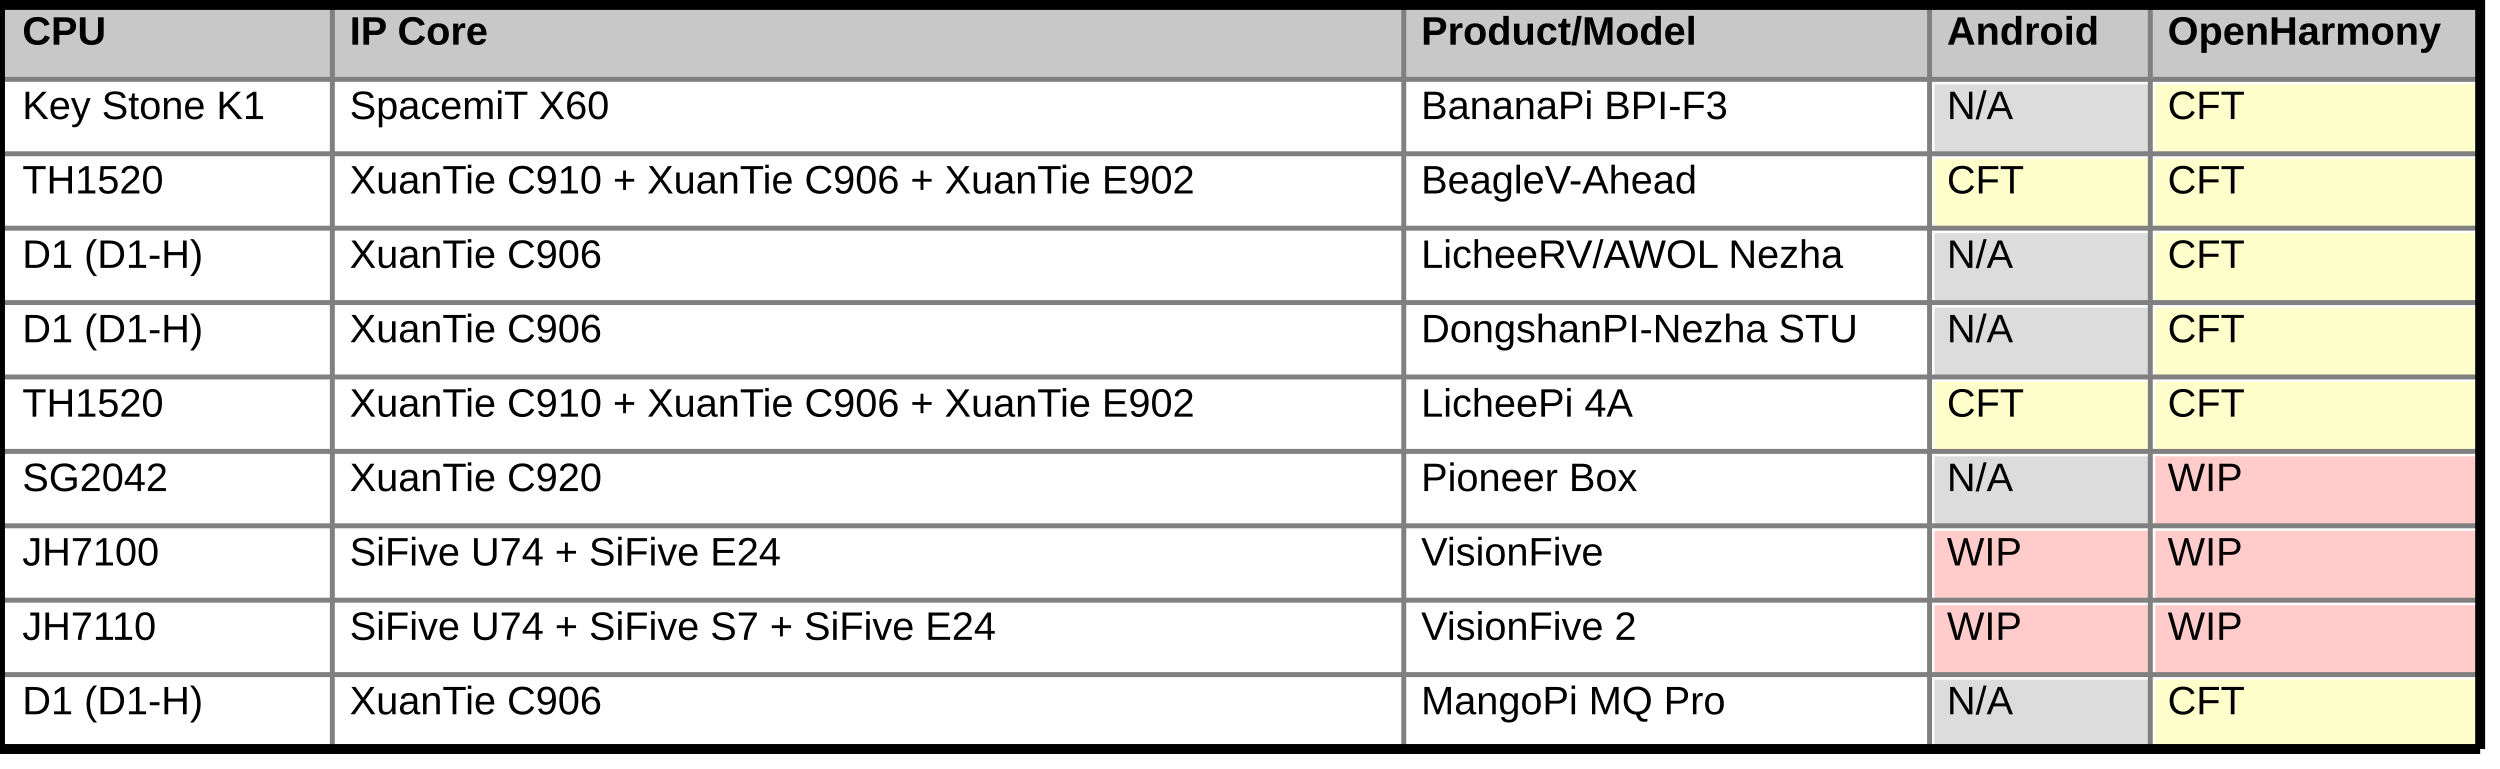
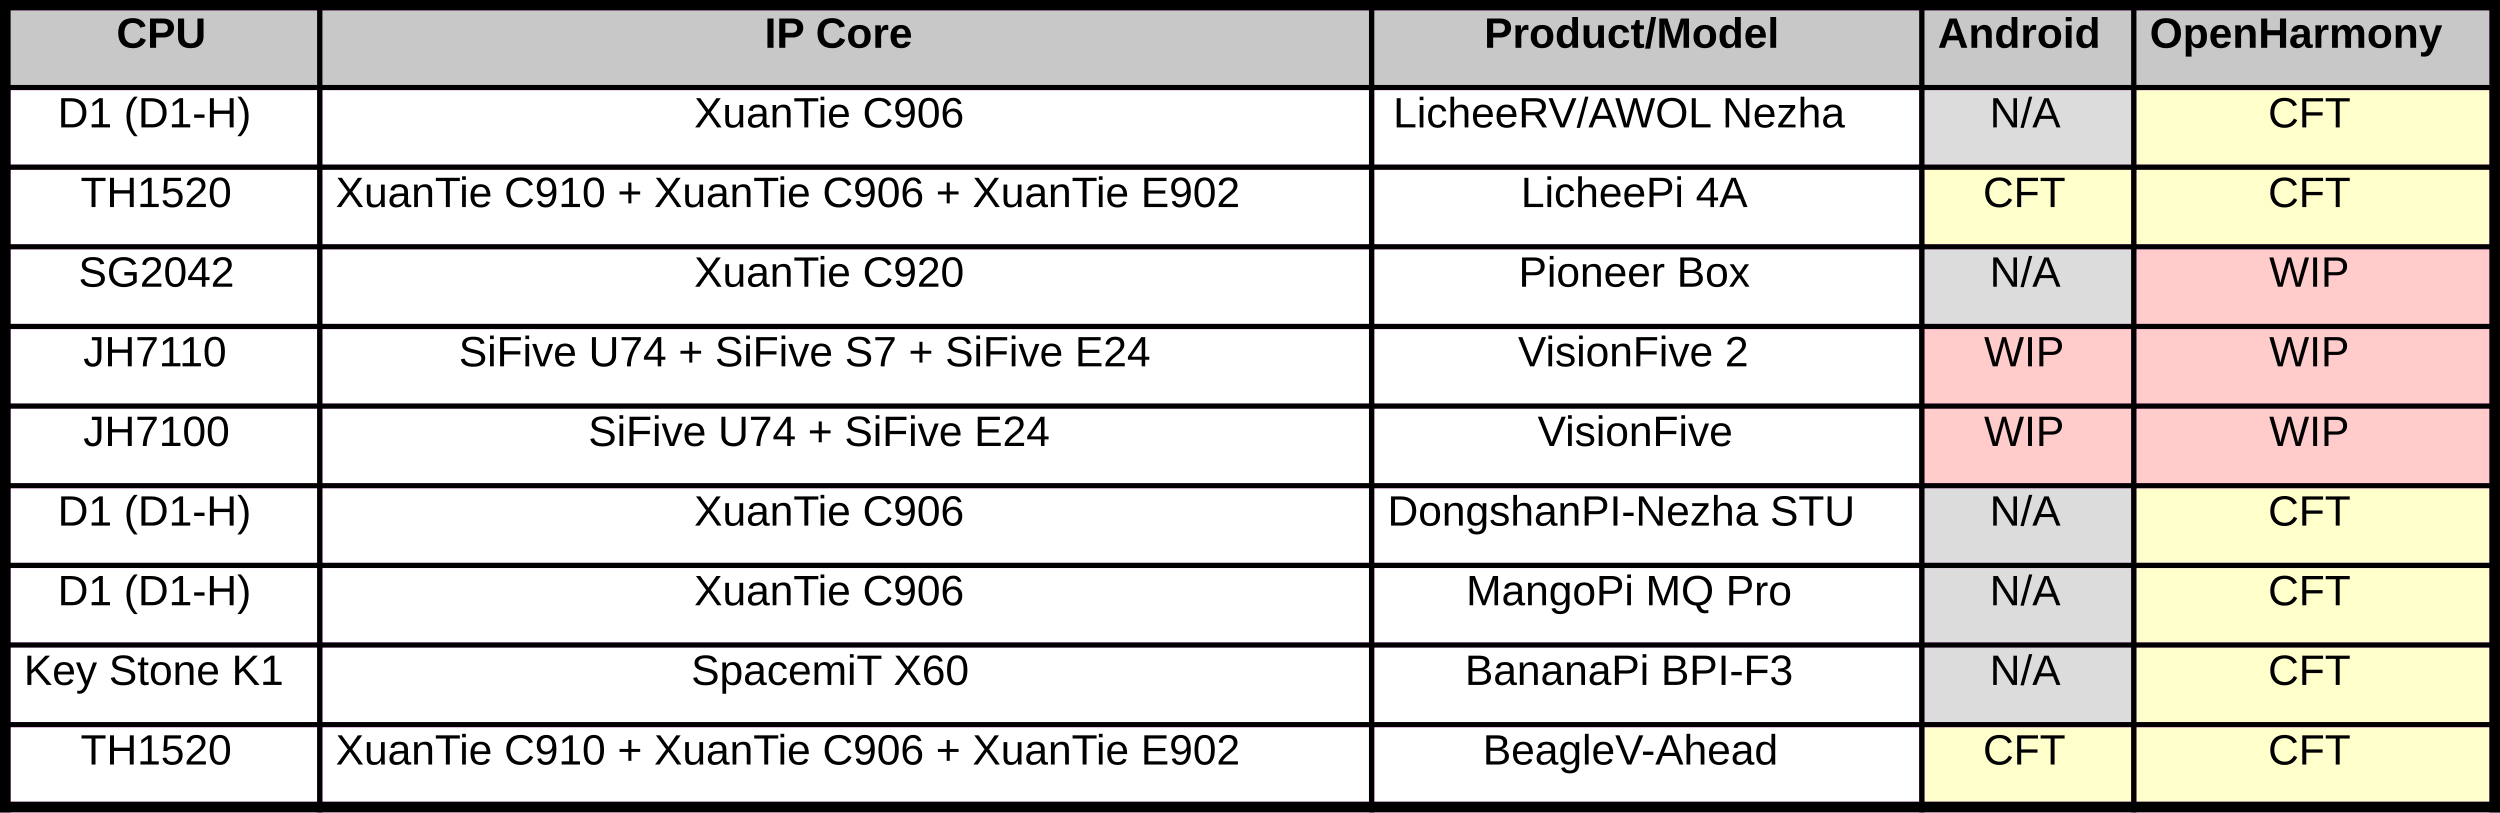
- <svg xmlns="http://www.w3.org/2000/svg" xmlns:xlink="http://www.w3.org/1999/xlink" id="svg-chart" font-family="Arial" height="310.0" width="1008.0" style="font-size: 12pt;">
-   <rect id="table-bg" x="0" y="0" width="1008.0" height="310.0" style="fill: rgb(255, 255, 255);" />
-   <g>
-     <rect x="0" y="4" width="1000.0" height="28.0" style="fill: rgb(200,200,200);" />
-     <text x="9" y="18.0" font-weight="bold" class="table-head" width="130.0">CPU</text>
-     <text x="141.0" y="18.0" font-weight="bold" class="table-head" width="430.0">IP Core</text>
-     <text x="573.0" y="18.0" font-weight="bold" class="table-head" width="210.0">Product/Model</text>
-     <text x="785.0" y="18.0" font-weight="bold" class="table-head" width="87">Android</text>
-     <text x="874.0" y="18.0" font-weight="bold" class="table-head" width="131.0">OpenHarmony</text>
-   </g>
-   <line x1="0" y1="32.0" x2="1000.0" y2="32.0" style="stroke:rgb(128,128,128);stroke-width:2" />
-   <rect x="4" y="34.0" width="130.0" height="28.0" style="fill: rgb(255,255,255);" />
-   <rect x="136.0" y="34.0" width="430.0" height="28.0" style="fill: rgb(255,255,255);" />
-   <a xlink:href="https://github.com/ruyisdk/support-matrix/tree/main/BPI-F3">
-     <rect x="568.0" y="34.0" width="210.0" height="28.0" style="fill: rgb(255,255,255);" />
-   </a>
-   <rect x="780.0" y="34.0" width="87" height="28.0" style="fill: rgb(220,220,220);" />
-   <rect x="869.0" y="34.0" width="131.0" height="28.0" style="fill: rgb(255,255,203);" />
-   <g>
-     <text x="9" y="48.0" class="table-data" height="28.0" width="130.0">Key Stone K1</text>
-     <text x="141.0" y="48.0" class="table-data" height="28.0" width="430.0">SpacemiT X60</text>
-     <text x="573.0" y="48.0" class="table-data" height="28.0" width="210.0">BananaPi BPI-F3</text>
-     <text x="785.0" y="48.0" class="table-data" height="28.0" width="87">N/A</text>
-     <text x="874.0" y="48.0" class="table-data" height="28.0" width="131.0">CFT</text>
-   </g>
-   <line x1="0" y1="62.0" x2="1000.0" y2="62.0" style="stroke:rgb(128,128,128);stroke-width:2" />
-   <rect x="4" y="64.0" width="130.0" height="28.0" style="fill: rgb(255,255,255);" />
-   <rect x="136.0" y="64.0" width="430.0" height="28.0" style="fill: rgb(255,255,255);" />
-   <a xlink:href="https://github.com/ruyisdk/support-matrix/tree/main/BeagleV-Ahead">
-     <rect x="568.0" y="64.0" width="210.0" height="28.0" style="fill: rgb(255,255,255);" />
-   </a>
-   <rect x="780.0" y="64.0" width="87" height="28.0" style="fill: rgb(255,255,203);" />
-   <rect x="869.0" y="64.0" width="131.0" height="28.0" style="fill: rgb(255,255,203);" />
-   <g>
-     <text x="9" y="78.0" class="table-data" height="28.0" width="130.0">TH1520</text>
-     <text x="141.0" y="78.0" class="table-data" height="28.0" width="430.0">XuanTie C910 + XuanTie C906 + XuanTie E902</text>
-     <text x="573.0" y="78.0" class="table-data" height="28.0" width="210.0">BeagleV-Ahead</text>
-     <text x="785.0" y="78.0" class="table-data" height="28.0" width="87">CFT</text>
-     <text x="874.0" y="78.0" class="table-data" height="28.0" width="131.0">CFT</text>
-   </g>
-   <line x1="0" y1="92.0" x2="1000.0" y2="92.0" style="stroke:rgb(128,128,128);stroke-width:2" />
-   <rect x="4" y="94.0" width="130.0" height="28.0" style="fill: rgb(255,255,255);" />
-   <rect x="136.0" y="94.0" width="430.0" height="28.0" style="fill: rgb(255,255,255);" />
-   <a xlink:href="https://github.com/ruyisdk/support-matrix/tree/main/D1_LicheeRV">
-     <rect x="568.0" y="94.0" width="210.0" height="28.0" style="fill: rgb(255,255,255);" />
-   </a>
-   <rect x="780.0" y="94.0" width="87" height="28.0" style="fill: rgb(220,220,220);" />
-   <rect x="869.0" y="94.0" width="131.0" height="28.0" style="fill: rgb(255,255,203);" />
-   <g>
-     <text x="9" y="108.0" class="table-data" height="28.0" width="130.0">D1 (D1-H)</text>
-     <text x="141.0" y="108.0" class="table-data" height="28.0" width="430.0">XuanTie C906</text>
-     <text x="573.0" y="108.0" class="table-data" height="28.0" width="210.0">LicheeRV/AWOL Nezha</text>
-     <text x="785.0" y="108.0" class="table-data" height="28.0" width="87">N/A</text>
-     <text x="874.0" y="108.0" class="table-data" height="28.0" width="131.0">CFT</text>
-   </g>
-   <line x1="0" y1="122.0" x2="1000.0" y2="122.0" style="stroke:rgb(128,128,128);stroke-width:2" />
-   <rect x="4" y="124.0" width="130.0" height="28.0" style="fill: rgb(255,255,255);" />
-   <rect x="136.0" y="124.0" width="430.0" height="28.0" style="fill: rgb(255,255,255);" />
-   <a xlink:href="https://github.com/ruyisdk/support-matrix/tree/main/DongshanPI-STU">
-     <rect x="568.0" y="124.0" width="210.0" height="28.0" style="fill: rgb(255,255,255);" />
-   </a>
-   <rect x="780.0" y="124.0" width="87" height="28.0" style="fill: rgb(220,220,220);" />
-   <rect x="869.0" y="124.0" width="131.0" height="28.0" style="fill: rgb(255,255,203);" />
-   <g>
-     <text x="9" y="138.0" class="table-data" height="28.0" width="130.0">D1 (D1-H)</text>
-     <text x="141.0" y="138.0" class="table-data" height="28.0" width="430.0">XuanTie C906</text>
-     <text x="573.0" y="138.0" class="table-data" height="28.0" width="210.0">DongshanPI-Nezha STU</text>
-     <text x="785.0" y="138.0" class="table-data" height="28.0" width="87">N/A</text>
-     <text x="874.0" y="138.0" class="table-data" height="28.0" width="131.0">CFT</text>
-   </g>
-   <line x1="0" y1="152.0" x2="1000.0" y2="152.0" style="stroke:rgb(128,128,128);stroke-width:2" />
-   <rect x="4" y="154.0" width="130.0" height="28.0" style="fill: rgb(255,255,255);" />
-   <rect x="136.0" y="154.0" width="430.0" height="28.0" style="fill: rgb(255,255,255);" />
-   <a xlink:href="https://github.com/ruyisdk/support-matrix/tree/main/LicheePi4A">
-     <rect x="568.0" y="154.0" width="210.0" height="28.0" style="fill: rgb(255,255,255);" />
-   </a>
-   <rect x="780.0" y="154.0" width="87" height="28.0" style="fill: rgb(255,255,203);" />
-   <rect x="869.0" y="154.0" width="131.0" height="28.0" style="fill: rgb(255,255,203);" />
-   <g>
-     <text x="9" y="168.0" class="table-data" height="28.0" width="130.0">TH1520</text>
-     <text x="141.0" y="168.0" class="table-data" height="28.0" width="430.0">XuanTie C910 + XuanTie C906 + XuanTie E902</text>
-     <text x="573.0" y="168.0" class="table-data" height="28.0" width="210.0">LicheePi 4A</text>
-     <text x="785.0" y="168.0" class="table-data" height="28.0" width="87">CFT</text>
-     <text x="874.0" y="168.0" class="table-data" height="28.0" width="131.0">CFT</text>
-   </g>
-   <line x1="0" y1="182.0" x2="1000.0" y2="182.0" style="stroke:rgb(128,128,128);stroke-width:2" />
-   <rect x="4" y="184.0" width="130.0" height="28.0" style="fill: rgb(255,255,255);" />
-   <rect x="136.0" y="184.0" width="430.0" height="28.0" style="fill: rgb(255,255,255);" />
-   <a xlink:href="https://github.com/ruyisdk/support-matrix/tree/main/Pioneer">
-     <rect x="568.0" y="184.0" width="210.0" height="28.0" style="fill: rgb(255,255,255);" />
-   </a>
-   <rect x="780.0" y="184.0" width="87" height="28.0" style="fill: rgb(220,220,220);" />
-   <rect x="869.0" y="184.0" width="131.0" height="28.0" style="fill: rgb(255,203,203);" />
-   <g>
-     <text x="9" y="198.0" class="table-data" height="28.0" width="130.0">SG2042</text>
-     <text x="141.0" y="198.0" class="table-data" height="28.0" width="430.0">XuanTie C920</text>
-     <text x="573.0" y="198.0" class="table-data" height="28.0" width="210.0">Pioneer Box</text>
-     <text x="785.0" y="198.0" class="table-data" height="28.0" width="87">N/A</text>
-     <text x="874.0" y="198.0" class="table-data" height="28.0" width="131.0">WIP</text>
-   </g>
-   <line x1="0" y1="212.0" x2="1000.0" y2="212.0" style="stroke:rgb(128,128,128);stroke-width:2" />
-   <rect x="4" y="214.0" width="130.0" height="28.0" style="fill: rgb(255,255,255);" />
-   <rect x="136.0" y="214.0" width="430.0" height="28.0" style="fill: rgb(255,255,255);" />
-   <a xlink:href="https://github.com/ruyisdk/support-matrix/tree/main/VisionFive">
-     <rect x="568.0" y="214.0" width="210.0" height="28.0" style="fill: rgb(255,255,255);" />
-   </a>
-   <rect x="780.0" y="214.0" width="87" height="28.0" style="fill: rgb(255,203,203);" />
-   <rect x="869.0" y="214.0" width="131.0" height="28.0" style="fill: rgb(255,203,203);" />
-   <g>
-     <text x="9" y="228.0" class="table-data" height="28.0" width="130.0">JH7100</text>
-     <text x="141.0" y="228.0" class="table-data" height="28.0" width="430.0">SiFive U74 + SiFive E24</text>
-     <text x="573.0" y="228.0" class="table-data" height="28.0" width="210.0">VisionFive</text>
-     <text x="785.0" y="228.0" class="table-data" height="28.0" width="87">WIP</text>
-     <text x="874.0" y="228.0" class="table-data" height="28.0" width="131.0">WIP</text>
-   </g>
-   <line x1="0" y1="242.0" x2="1000.0" y2="242.0" style="stroke:rgb(128,128,128);stroke-width:2" />
-   <rect x="4" y="244.0" width="130.0" height="28.0" style="fill: rgb(255,255,255);" />
-   <rect x="136.0" y="244.0" width="430.0" height="28.0" style="fill: rgb(255,255,255);" />
-   <a xlink:href="https://github.com/ruyisdk/support-matrix/tree/main/VisionFive2">
-     <rect x="568.0" y="244.0" width="210.0" height="28.0" style="fill: rgb(255,255,255);" />
-   </a>
-   <rect x="780.0" y="244.0" width="87" height="28.0" style="fill: rgb(255,203,203);" />
-   <rect x="869.0" y="244.0" width="131.0" height="28.0" style="fill: rgb(255,203,203);" />
-   <g>
-     <text x="9" y="258.0" class="table-data" height="28.0" width="130.0">JH7110</text>
-     <text x="141.0" y="258.0" class="table-data" height="28.0" width="430.0">SiFive U74 + SiFive S7 + SiFive E24</text>
-     <text x="573.0" y="258.0" class="table-data" height="28.0" width="210.0">VisionFive 2</text>
-     <text x="785.0" y="258.0" class="table-data" height="28.0" width="87">WIP</text>
-     <text x="874.0" y="258.0" class="table-data" height="28.0" width="131.0">WIP</text>
-   </g>
-   <line x1="0" y1="272.0" x2="1000.0" y2="272.0" style="stroke:rgb(128,128,128);stroke-width:2" />
-   <rect x="4" y="274.0" width="130.0" height="28.0" style="fill: rgb(255,255,255);" />
-   <rect x="136.0" y="274.0" width="430.0" height="28.0" style="fill: rgb(255,255,255);" />
-   <a xlink:href="https://github.com/ruyisdk/support-matrix/tree/main/mangopi_mq_pro">
-     <rect x="568.0" y="274.0" width="210.0" height="28.0" style="fill: rgb(255,255,255);" />
-   </a>
-   <rect x="780.0" y="274.0" width="87" height="28.0" style="fill: rgb(220,220,220);" />
-   <rect x="869.0" y="274.0" width="131.0" height="28.0" style="fill: rgb(255,255,203);" />
-   <g>
-     <text x="9" y="288.0" class="table-data" height="28.0" width="130.0">D1 (D1-H)</text>
-     <text x="141.0" y="288.0" class="table-data" height="28.0" width="430.0">XuanTie C906</text>
-     <text x="573.0" y="288.0" class="table-data" height="28.0" width="210.0">MangoPi MQ Pro</text>
-     <text x="785.0" y="288.0" class="table-data" height="28.0" width="87">N/A</text>
-     <text x="874.0" y="288.0" class="table-data" height="28.0" width="131.0">CFT</text>
-   </g>
-   <line x1="134.0" y1="0" x2="134.0" y2="302.0" style="stroke:rgb(128,128,128);stroke-width:2" />
-   <line x1="566.0" y1="0" x2="566.0" y2="302.0" style="stroke:rgb(128,128,128);stroke-width:2" />
-   <line x1="778.0" y1="0" x2="778.0" y2="302.0" style="stroke:rgb(128,128,128);stroke-width:2" />
-   <line x1="867.0" y1="0" x2="867.0" y2="302.0" style="stroke:rgb(128,128,128);stroke-width:2" />
-   <line x1="0" y1="2" x2="1000.0" y2="2" style="stroke:rgb(0,0,0);stroke-width:4" />
-   <line x1="0" y1="302.0" x2="1000.0" y2="302.0" style="stroke:rgb(0,0,0);stroke-width:4" />
-   <line x1="0" y1="0" x2="0" y2="302.0" style="stroke:rgb(0,0,0);stroke-width:4" />
-   <line x1="1000.0" y1="0" x2="1000.0" y2="302.0" style="stroke:rgb(0,0,0);stroke-width:4" />
+ <svg xmlns="http://www.w3.org/2000/svg" version="1.1" id="svg-chart" font-family="Arial" height="306.0" width="941.733" style="font-size: 12pt;">
+   <rect x="0" y="0" width="941.733" height="306.0" style="fill:rgb(255, 128, 255);" />
+   <line x1="0.0" y1="2.0" x2="941.733" y2="2.0" style="stroke:rgb(0,0,0);stroke-width:4" />
+   <rect x="0" y="4.0" width="937.733" height="28.0" style="fill:rgb(200, 200, 200);" />
+   <g>
+     <text x="43.866" y="18.0" font-weight="bold" class="table-data" height="28.0" width="35.657">CPU</text>
+   </g>
+   <g>
+     <text x="288.007" y="18.0" font-weight="bold" class="table-data" height="28.0" width="58.597">IP Core</text>
+   </g>
+   <g>
+     <text x="559.087" y="18.0" font-weight="bold" class="table-data" height="28.0" width="113.405">Product/Model</text>
+   </g>
+   <g>
+     <text x="729.94" y="18.0" font-weight="bold" class="table-data" height="28.0" width="60.768">Android</text>
+   </g>
+   <g>
+     <text x="809.783" y="18.0" font-weight="bold" class="table-data" height="28.0" width="116.024">OpenHarmony</text>
+   </g>
+   <line x1="0.0" y1="33.0" x2="941.733" y2="33.0" style="stroke:rgb(0,0,0);stroke-width:2" />
+   <g>
+     <g>
+       <g>
+         <rect x="4" y="34.0" width="115.451" height="28.0" style="fill:rgb(255, 255, 255);" />
+         <text x="21.744" y="48.0" class="table-data" height="28.0" width="79.963">D1 (D1-H)</text>
+       </g>
+     </g>
+     <g>
+       <g>
+         <rect x="121.451" y="34.0" width="394.231" height="28.0" style="fill:rgb(255, 255, 255);" />
+         <text x="261.482" y="48.0" class="table-data" height="28.0" width="114.17">XuanTie C906</text>
+       </g>
+     </g>
+     <g>
+       <g>
+         <rect x="517.683" y="34.0" width="205.258" height="28.0" style="fill:rgb(255, 255, 255);" />
+         <text x="524.81" y="48.0" class="table-data" height="28.0" width="191.004">LicheeRV/AWOL Nezha</text>
+       </g>
+     </g>
+     <g>
+       <g>
+         <rect x="724.94" y="34.0" width="77.843" height="28.0" style="fill:rgb(220, 220, 220);" />
+         <text x="749.531" y="48.0" class="table-data" height="28.0" width="28.661">N/A</text>
+       </g>
+     </g>
+     <g>
+       <g>
+         <rect x="804.783" y="34.0" width="132.95" height="28.0" style="fill:rgb(255, 255, 203);" />
+         <text x="854.392" y="48.0" class="table-data" height="28.0" width="33.732">CFT</text>
+       </g>
+     </g>
+   </g>
+   <line x1="0.0" y1="63.0" x2="941.733" y2="63.0" style="stroke:rgb(0,0,0);stroke-width:2" />
+   <g>
+     <g>
+       <g>
+         <rect x="4" y="64.0" width="115.451" height="28.0" style="fill:rgb(255, 255, 255);" />
+         <text x="30.349" y="78.0" class="table-data" height="28.0" width="62.754">TH1520</text>
+       </g>
+     </g>
+     <g>
+       <g>
+         <rect x="121.451" y="64.0" width="394.231" height="28.0" style="fill:rgb(255, 255, 255);" />
+         <text x="126.451" y="78.0" class="table-data" height="28.0" width="384.231">XuanTie C910 + XuanTie C906 + XuanTie E902</text>
+       </g>
+     </g>
+     <g>
+       <g>
+         <rect x="517.683" y="64.0" width="205.258" height="28.0" style="fill:rgb(255, 255, 255);" />
+         <text x="572.925" y="78.0" class="table-data" height="28.0" width="94.772">LicheePi 4A</text>
+       </g>
+     </g>
+     <g>
+       <g>
+         <rect x="724.94" y="64.0" width="77.843" height="28.0" style="fill:rgb(255, 255, 203);" />
+         <text x="746.996" y="78.0" class="table-data" height="28.0" width="33.732">CFT</text>
+       </g>
+     </g>
+     <g>
+       <g>
+         <rect x="804.783" y="64.0" width="132.95" height="28.0" style="fill:rgb(255, 255, 203);" />
+         <text x="854.392" y="78.0" class="table-data" height="28.0" width="33.732">CFT</text>
+       </g>
+     </g>
+   </g>
+   <line x1="0.0" y1="93.0" x2="941.733" y2="93.0" style="stroke:rgb(0,0,0);stroke-width:2" />
+   <g>
+     <g>
+       <g>
+         <rect x="4" y="94.0" width="115.451" height="28.0" style="fill:rgb(255, 255, 255);" />
+         <text x="29.58" y="108.0" class="table-data" height="28.0" width="64.292">SG2042</text>
+       </g>
+     </g>
+     <g>
+       <g>
+         <rect x="121.451" y="94.0" width="394.231" height="28.0" style="fill:rgb(255, 255, 255);" />
+         <text x="261.5" y="108.0" class="table-data" height="28.0" width="114.135">XuanTie C920</text>
+       </g>
+     </g>
+     <g>
+       <g>
+         <rect x="517.683" y="94.0" width="205.258" height="28.0" style="fill:rgb(255, 255, 255);" />
+         <text x="572.042" y="108.0" class="table-data" height="28.0" width="96.539">Pioneer Box</text>
+       </g>
+     </g>
+     <g>
+       <g>
+         <rect x="724.94" y="94.0" width="77.843" height="28.0" style="fill:rgb(220, 220, 220);" />
+         <text x="749.531" y="108.0" class="table-data" height="28.0" width="28.661">N/A</text>
+       </g>
+     </g>
+     <g>
+       <g>
+         <rect x="804.783" y="94.0" width="132.95" height="28.0" style="fill:rgb(255, 203, 203);" />
+         <text x="854.761" y="108.0" class="table-data" height="28.0" width="32.994">WIP</text>
+       </g>
+     </g>
+   </g>
+   <line x1="0.0" y1="123.0" x2="941.733" y2="123.0" style="stroke:rgb(0,0,0);stroke-width:2" />
+   <g>
+     <g>
+       <g>
+         <rect x="4" y="124.0" width="115.451" height="28.0" style="fill:rgb(255, 255, 255);" />
+         <text x="31.377" y="138.0" class="table-data" height="28.0" width="60.697">JH7110</text>
+       </g>
+     </g>
+     <g>
+       <g>
+         <rect x="121.451" y="124.0" width="394.231" height="28.0" style="fill:rgb(255, 255, 255);" />
+         <text x="172.844" y="138.0" class="table-data" height="28.0" width="291.445">SiFive U74 + SiFive S7 + SiFive E24</text>
+       </g>
+     </g>
+     <g>
+       <g>
+         <rect x="517.683" y="124.0" width="205.258" height="28.0" style="fill:rgb(255, 255, 255);" />
+         <text x="571.805" y="138.0" class="table-data" height="28.0" width="97.014">VisionFive 2</text>
+       </g>
+     </g>
+     <g>
+       <g>
+         <rect x="724.94" y="124.0" width="77.843" height="28.0" style="fill:rgb(255, 203, 203);" />
+         <text x="747.365" y="138.0" class="table-data" height="28.0" width="32.994">WIP</text>
+       </g>
+     </g>
+     <g>
+       <g>
+         <rect x="804.783" y="124.0" width="132.95" height="28.0" style="fill:rgb(255, 203, 203);" />
+         <text x="854.761" y="138.0" class="table-data" height="28.0" width="32.994">WIP</text>
+       </g>
+     </g>
+   </g>
+   <line x1="0.0" y1="153.0" x2="941.733" y2="153.0" style="stroke:rgb(0,0,0);stroke-width:2" />
+   <g>
+     <g>
+       <g>
+         <rect x="4" y="154.0" width="115.451" height="28.0" style="fill:rgb(255, 255, 255);" />
+         <text x="31.377" y="168.0" class="table-data" height="28.0" width="60.697">JH7100</text>
+       </g>
+     </g>
+     <g>
+       <g>
+         <rect x="121.451" y="154.0" width="394.231" height="28.0" style="fill:rgb(255, 255, 255);" />
+         <text x="221.615" y="168.0" class="table-data" height="28.0" width="193.904">SiFive U74 + SiFive E24</text>
+       </g>
+     </g>
+     <g>
+       <g>
+         <rect x="517.683" y="154.0" width="205.258" height="28.0" style="fill:rgb(255, 255, 255);" />
+         <text x="579.209" y="168.0" class="table-data" height="28.0" width="82.204">VisionFive</text>
+       </g>
+     </g>
+     <g>
+       <g>
+         <rect x="724.94" y="154.0" width="77.843" height="28.0" style="fill:rgb(255, 203, 203);" />
+         <text x="747.365" y="168.0" class="table-data" height="28.0" width="32.994">WIP</text>
+       </g>
+     </g>
+     <g>
+       <g>
+         <rect x="804.783" y="154.0" width="132.95" height="28.0" style="fill:rgb(255, 203, 203);" />
+         <text x="854.761" y="168.0" class="table-data" height="28.0" width="32.994">WIP</text>
+       </g>
+     </g>
+   </g>
+   <line x1="0.0" y1="183.0" x2="941.733" y2="183.0" style="stroke:rgb(0,0,0);stroke-width:2" />
+   <g>
+     <g>
+       <g>
+         <rect x="4" y="184.0" width="115.451" height="28.0" style="fill:rgb(255, 255, 255);" />
+         <text x="21.744" y="198.0" class="table-data" height="28.0" width="79.963">D1 (D1-H)</text>
+       </g>
+     </g>
+     <g>
+       <g>
+         <rect x="121.451" y="184.0" width="394.231" height="28.0" style="fill:rgb(255, 255, 255);" />
+         <text x="261.482" y="198.0" class="table-data" height="28.0" width="114.17">XuanTie C906</text>
+       </g>
+     </g>
+     <g>
+       <g>
+         <rect x="517.683" y="184.0" width="205.258" height="28.0" style="fill:rgb(255, 255, 255);" />
+         <text x="522.683" y="198.0" class="table-data" height="28.0" width="195.258">DongshanPI-Nezha STU</text>
+       </g>
+     </g>
+     <g>
+       <g>
+         <rect x="724.94" y="184.0" width="77.843" height="28.0" style="fill:rgb(220, 220, 220);" />
+         <text x="749.531" y="198.0" class="table-data" height="28.0" width="28.661">N/A</text>
+       </g>
+     </g>
+     <g>
+       <g>
+         <rect x="804.783" y="184.0" width="132.95" height="28.0" style="fill:rgb(255, 255, 203);" />
+         <text x="854.392" y="198.0" class="table-data" height="28.0" width="33.732">CFT</text>
+       </g>
+     </g>
+   </g>
+   <line x1="0.0" y1="213.0" x2="941.733" y2="213.0" style="stroke:rgb(0,0,0);stroke-width:2" />
+   <g>
+     <g>
+       <g>
+         <rect x="4" y="214.0" width="115.451" height="28.0" style="fill:rgb(255, 255, 255);" />
+         <text x="21.744" y="228.0" class="table-data" height="28.0" width="79.963">D1 (D1-H)</text>
+       </g>
+     </g>
+     <g>
+       <g>
+         <rect x="121.451" y="214.0" width="394.231" height="28.0" style="fill:rgb(255, 255, 255);" />
+         <text x="261.482" y="228.0" class="table-data" height="28.0" width="114.17">XuanTie C906</text>
+       </g>
+     </g>
+     <g>
+       <g>
+         <rect x="517.683" y="214.0" width="205.258" height="28.0" style="fill:rgb(255, 255, 255);" />
+         <text x="552.289" y="228.0" class="table-data" height="28.0" width="136.046">MangoPi MQ Pro</text>
+       </g>
+     </g>
+     <g>
+       <g>
+         <rect x="724.94" y="214.0" width="77.843" height="28.0" style="fill:rgb(220, 220, 220);" />
+         <text x="749.531" y="228.0" class="table-data" height="28.0" width="28.661">N/A</text>
+       </g>
+     </g>
+     <g>
+       <g>
+         <rect x="804.783" y="214.0" width="132.95" height="28.0" style="fill:rgb(255, 255, 203);" />
+         <text x="854.392" y="228.0" class="table-data" height="28.0" width="33.732">CFT</text>
+       </g>
+     </g>
+   </g>
+   <line x1="0.0" y1="243.0" x2="941.733" y2="243.0" style="stroke:rgb(0,0,0);stroke-width:2" />
+   <g>
+     <g>
+       <g>
+         <rect x="4" y="244.0" width="115.451" height="28.0" style="fill:rgb(255, 255, 255);" />
+         <text x="9.0" y="258.0" class="table-data" height="28.0" width="105.451">Key Stone K1</text>
+       </g>
+     </g>
+     <g>
+       <g>
+         <rect x="121.451" y="244.0" width="394.231" height="28.0" style="fill:rgb(255, 255, 255);" />
+         <text x="260.375" y="258.0" class="table-data" height="28.0" width="116.385">SpacemiT X60</text>
+       </g>
+     </g>
+     <g>
+       <g>
+         <rect x="517.683" y="244.0" width="205.258" height="28.0" style="fill:rgb(255, 255, 255);" />
+         <text x="551.84" y="258.0" class="table-data" height="28.0" width="136.942">BananaPi BPI-F3</text>
+       </g>
+     </g>
+     <g>
+       <g>
+         <rect x="724.94" y="244.0" width="77.843" height="28.0" style="fill:rgb(220, 220, 220);" />
+         <text x="749.531" y="258.0" class="table-data" height="28.0" width="28.661">N/A</text>
+       </g>
+     </g>
+     <g>
+       <g>
+         <rect x="804.783" y="244.0" width="132.95" height="28.0" style="fill:rgb(255, 255, 203);" />
+         <text x="854.392" y="258.0" class="table-data" height="28.0" width="33.732">CFT</text>
+       </g>
+     </g>
+   </g>
+   <line x1="0.0" y1="273.0" x2="941.733" y2="273.0" style="stroke:rgb(0,0,0);stroke-width:2" />
+   <g>
+     <g>
+       <g>
+         <rect x="4" y="274.0" width="115.451" height="28.0" style="fill:rgb(255, 255, 255);" />
+         <text x="30.349" y="288.0" class="table-data" height="28.0" width="62.754">TH1520</text>
+       </g>
+     </g>
+     <g>
+       <g>
+         <rect x="121.451" y="274.0" width="394.231" height="28.0" style="fill:rgb(255, 255, 255);" />
+         <text x="126.451" y="288.0" class="table-data" height="28.0" width="384.231">XuanTie C910 + XuanTie C906 + XuanTie E902</text>
+       </g>
+     </g>
+     <g>
+       <g>
+         <rect x="517.683" y="274.0" width="205.258" height="28.0" style="fill:rgb(255, 255, 255);" />
+         <text x="558.573" y="288.0" class="table-data" height="28.0" width="123.478">BeagleV-Ahead</text>
+       </g>
+     </g>
+     <g>
+       <g>
+         <rect x="724.94" y="274.0" width="77.843" height="28.0" style="fill:rgb(255, 255, 203);" />
+         <text x="746.996" y="288.0" class="table-data" height="28.0" width="33.732">CFT</text>
+       </g>
+     </g>
+     <g>
+       <g>
+         <rect x="804.783" y="274.0" width="132.95" height="28.0" style="fill:rgb(255, 255, 203);" />
+         <text x="854.392" y="288.0" class="table-data" height="28.0" width="33.732">CFT</text>
+       </g>
+     </g>
+   </g>
+   <line x1="0.0" y1="304.0" x2="941.733" y2="304.0" style="stroke:rgb(0,0,0);stroke-width:4" />
+   <line x1="2.0" y1="0.0" x2="2.0" y2="306.0" style="stroke:rgb(0,0,0);stroke-width:4" />
+   <line x1="120.451" y1="0.0" x2="120.451" y2="306.0" style="stroke:rgb(0,0,0);stroke-width:2" />
+   <line x1="516.683" y1="0.0" x2="516.683" y2="306.0" style="stroke:rgb(0,0,0);stroke-width:2" />
+   <line x1="723.94" y1="0.0" x2="723.94" y2="306.0" style="stroke:rgb(0,0,0);stroke-width:2" />
+   <line x1="803.783" y1="0.0" x2="803.783" y2="306.0" style="stroke:rgb(0,0,0);stroke-width:2" />
+   <line x1="939.733" y1="0.0" x2="939.733" y2="306.0" style="stroke:rgb(0,0,0);stroke-width:4" />
</svg>
